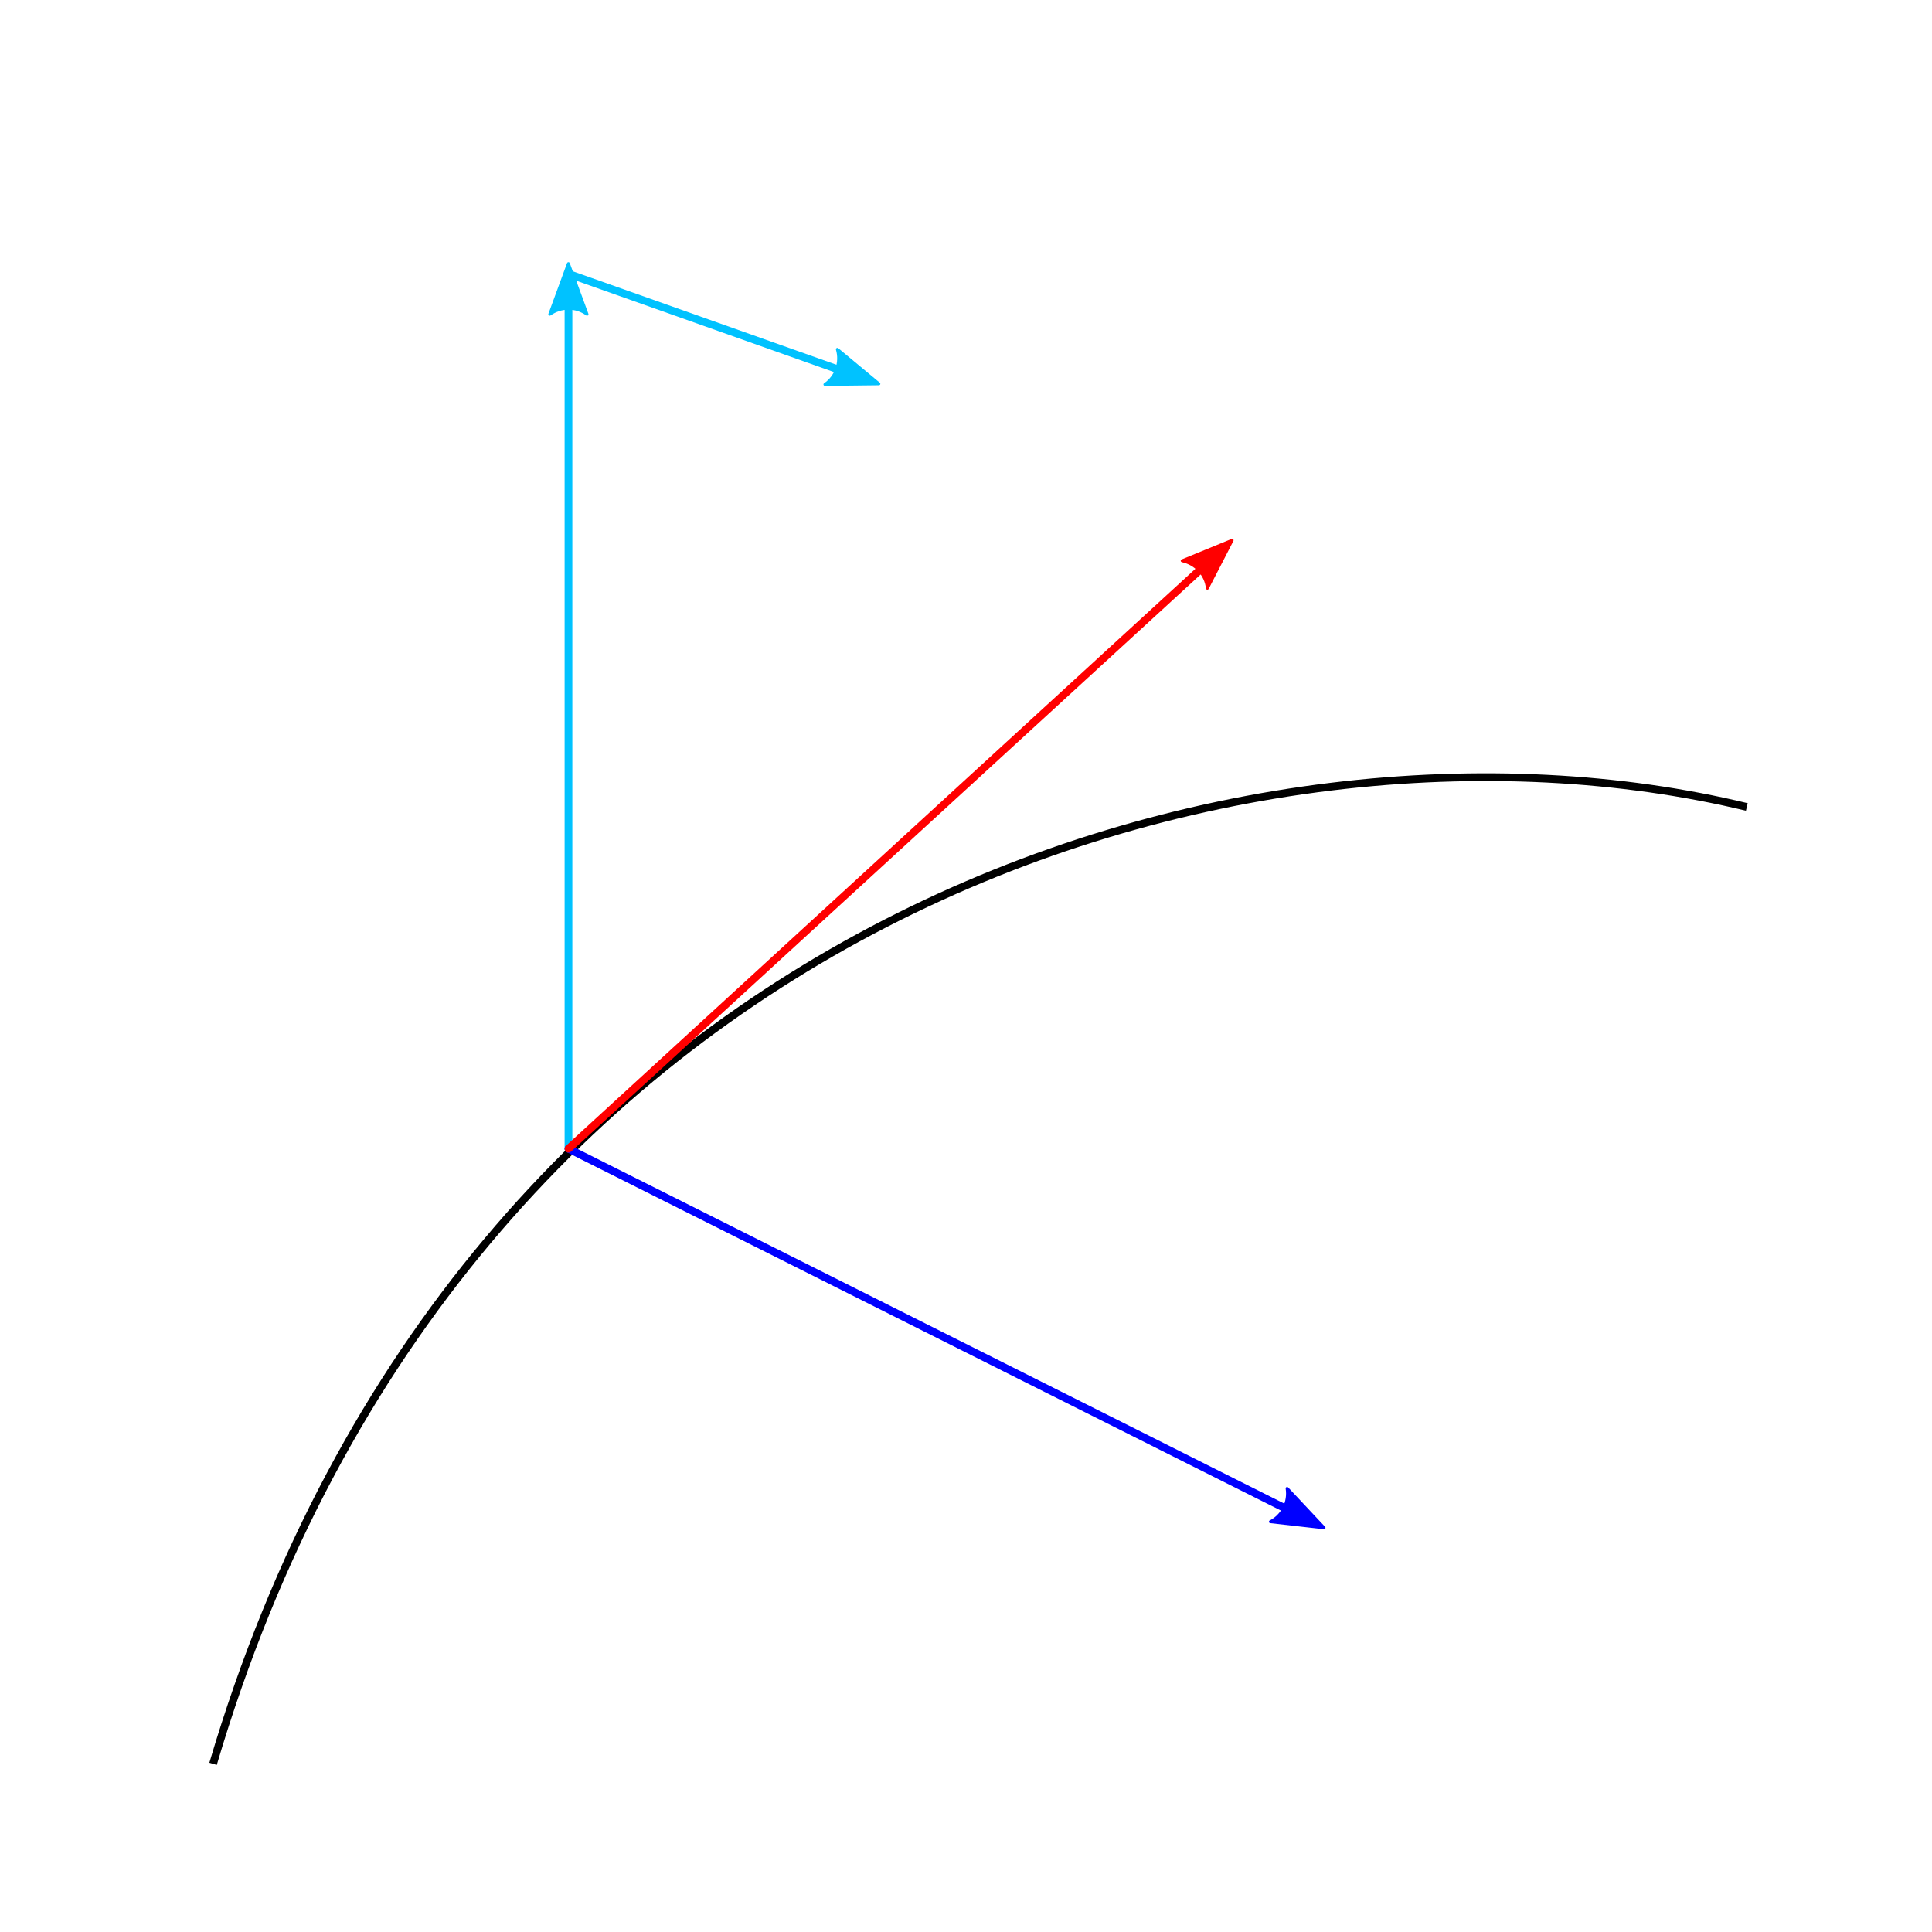
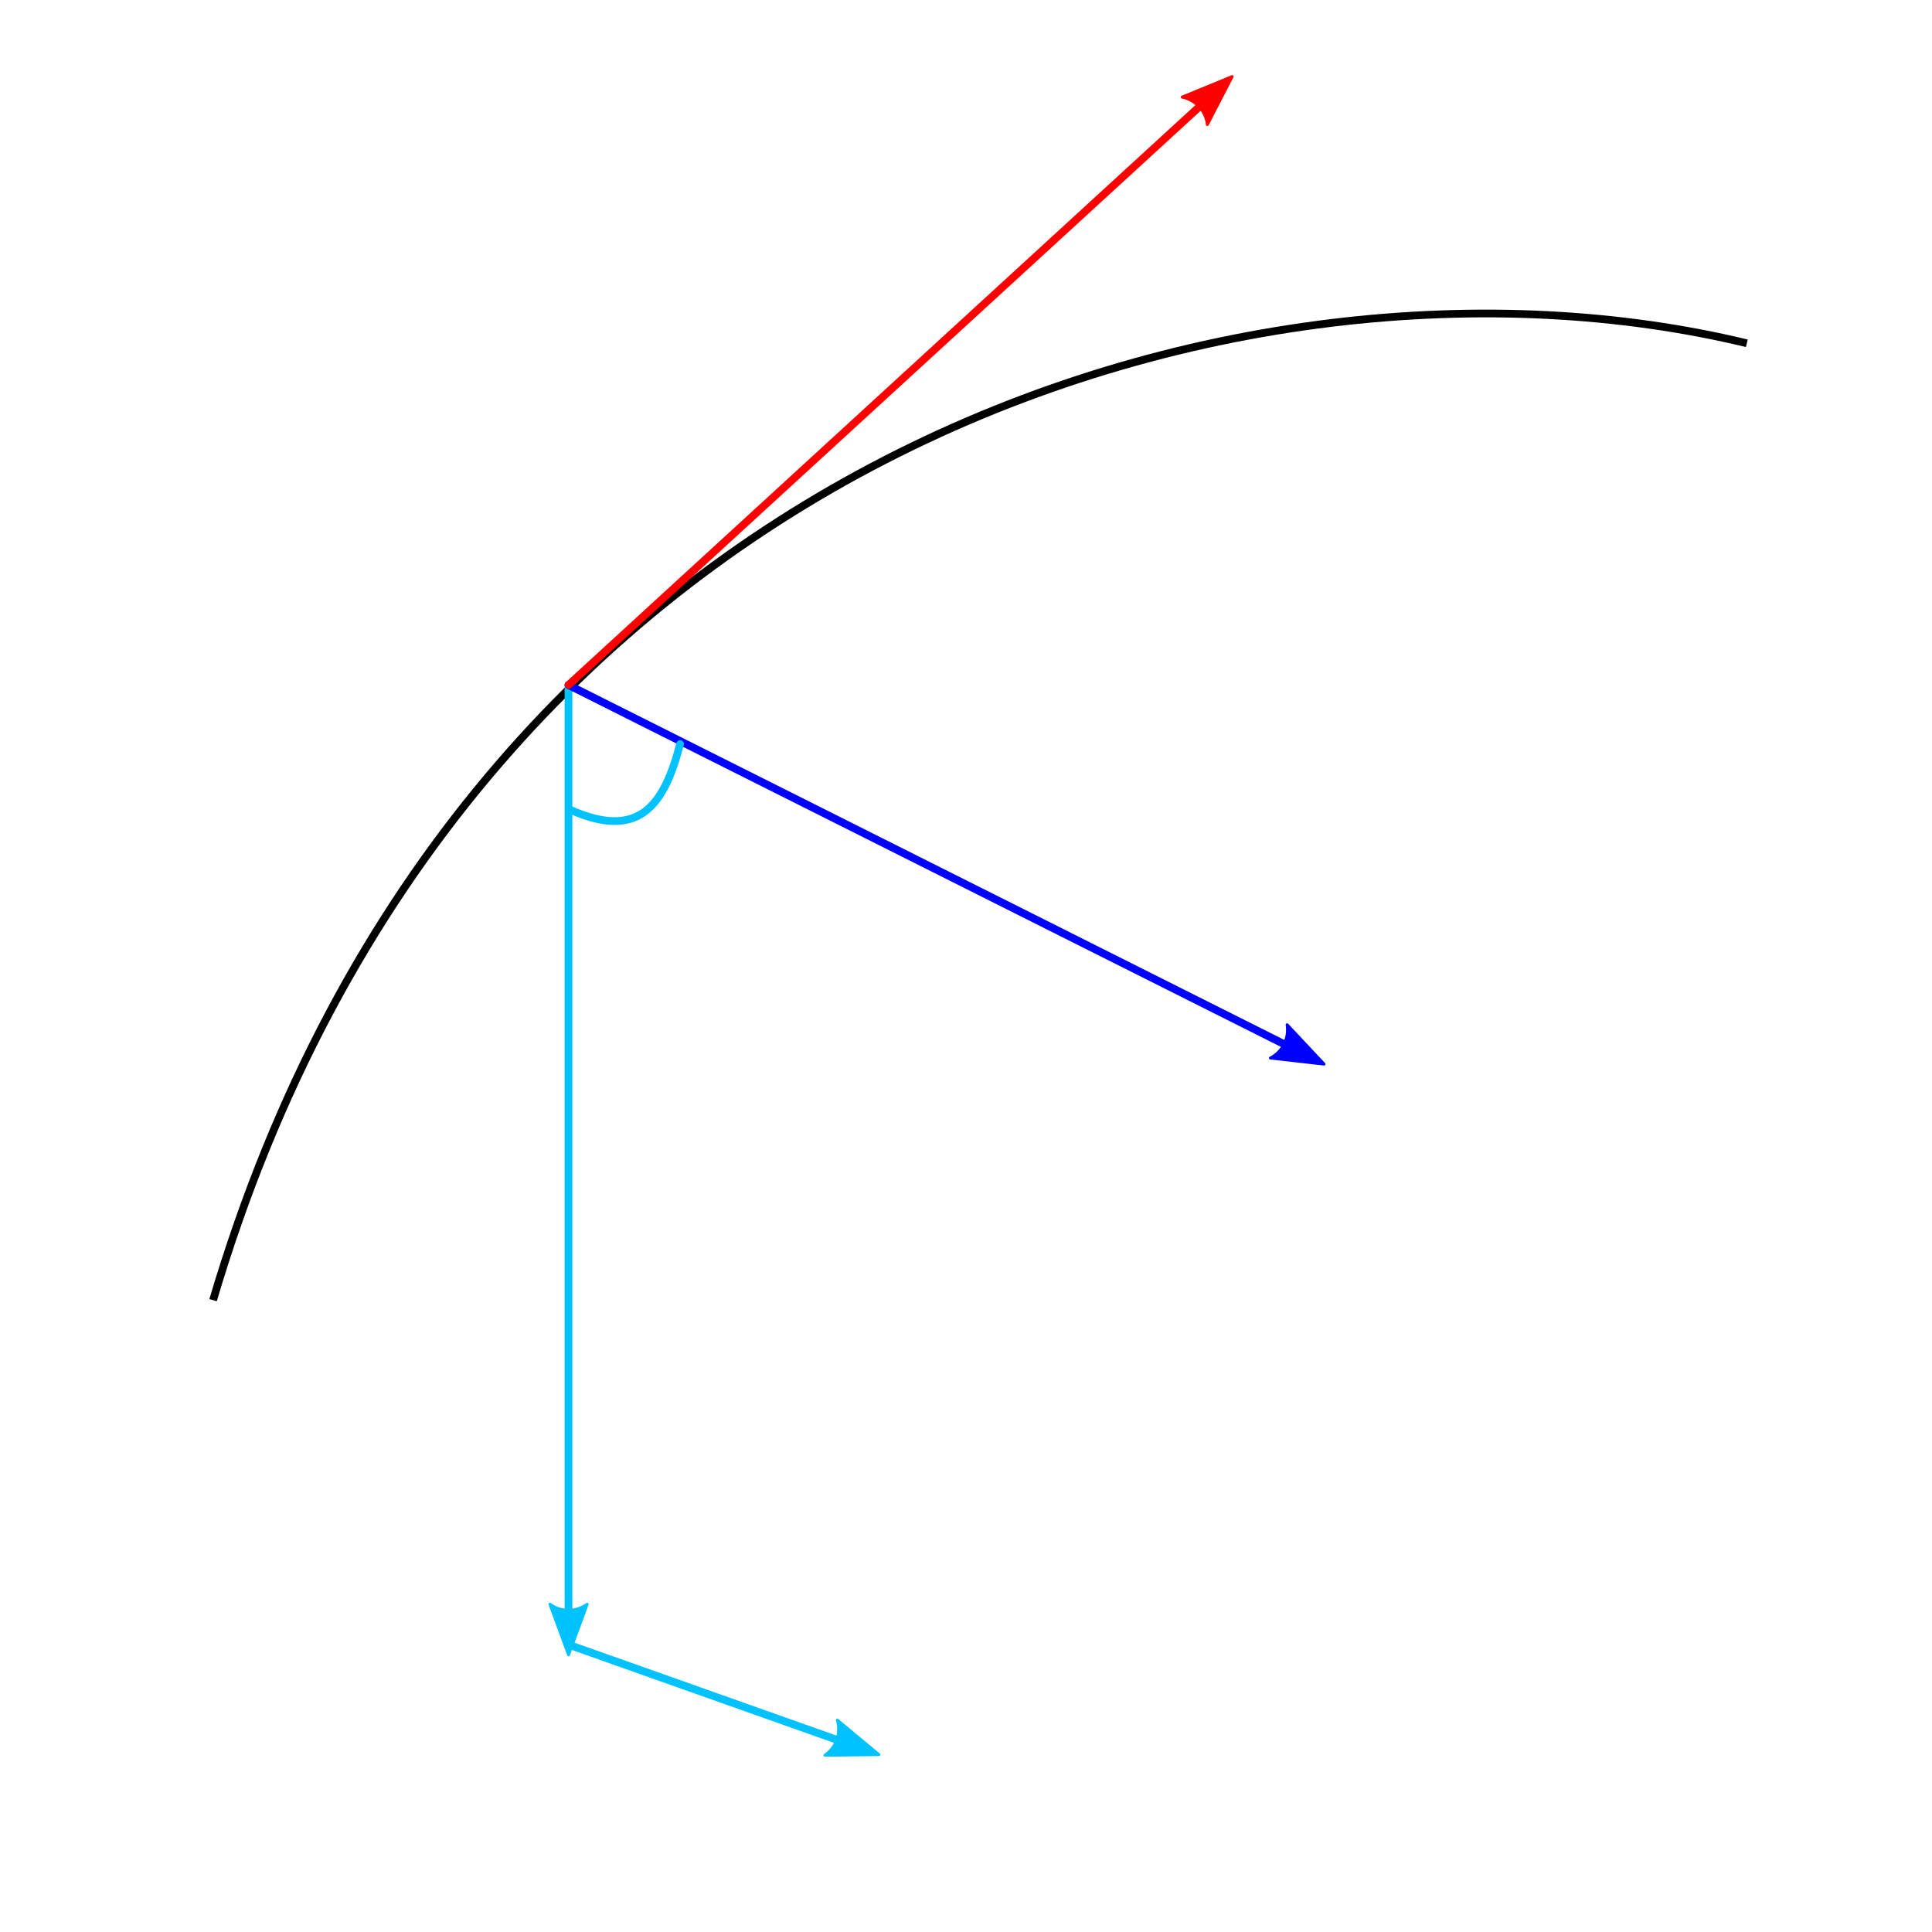
<svg xmlns="http://www.w3.org/2000/svg" width="250" height="250" viewBox="0 0 250 250" id="svg2" version="1.1">
  <defs id="defs4">
    <marker orient="auto" refY="0" refX="0" id="marker1338" style="overflow:visible">
      <path id="path1336" style="fill:#00c2ff;fill-opacity:1;fill-rule:evenodd;stroke:#00c2ff;stroke-width:0.625;stroke-linejoin:round;stroke-opacity:1" d="M 8.719,4.034 -2.207,0.016 8.719,-4.002 c -1.745,2.372 -1.735,5.617 -6e-7,8.035 z" transform="scale(-0.6)" />
    </marker>
    <marker style="overflow:visible" id="marker1134" refX="0" refY="0" orient="auto">
      <path transform="scale(-0.6)" d="M 8.719,4.034 -2.207,0.016 8.719,-4.002 c -1.745,2.372 -1.735,5.617 -6e-7,8.035 z" style="fill:#ff0000;fill-opacity:1;fill-rule:evenodd;stroke:#ff0000;stroke-width:0.625;stroke-linejoin:round;stroke-opacity:1" id="path1132" />
    </marker>
    <marker style="overflow:visible" id="marker1112" refX="0" refY="0" orient="auto">
      <path transform="scale(-0.6)" d="M 8.719,4.034 -2.207,0.016 8.719,-4.002 c -1.745,2.372 -1.735,5.617 -6e-7,8.035 z" style="fill:#00c2ff;fill-opacity:1;fill-rule:evenodd;stroke:#00c2ff;stroke-width:0.625;stroke-linejoin:round;stroke-opacity:1" id="path1110" />
    </marker>
    <marker orient="auto" refY="0" refX="0" id="Arrow2Mend" style="overflow:visible">
      <path id="path855" style="fill:#0000ff;fill-opacity:1;fill-rule:evenodd;stroke:#0000ff;stroke-width:0.625;stroke-linejoin:round;stroke-opacity:1" d="M 8.719,4.034 -2.207,0.016 8.719,-4.002 c -1.745,2.372 -1.735,5.617 -6e-7,8.035 z" transform="scale(-0.6)" />
    </marker>
  </defs>
  <g id="layer1" transform="translate(0,-802.3622)">
-     <flowRoot xml:space="preserve" id="flowRoot812" style="font-style:normal;font-weight:normal;font-size:40px;line-height:1.25;font-family:sans-serif;letter-spacing:0px;word-spacing:0px;fill:#000000;fill-opacity:1;stroke:none" transform="translate(-40,26)">
+     <flowRoot xml:space="preserve" id="flowRoot812" style="font-style:normal;font-weight:normal;font-size:40px;line-height:1.25;font-family:sans-serif;letter-spacing:0px;word-spacing:0px;fill:#000000;fill-opacity:1;stroke:none" transform="translate(-40,-34)">
      <flowRegion id="flowRegion814">
        <rect id="rect816" width="270.809" height="115.709" x="-38.335" y="75.967" />
      </flowRegion>
      <flowPara id="flowPara818" />
    </flowRoot>
-     <flowRoot xml:space="preserve" id="flowRoot820" style="font-style:normal;font-weight:normal;font-size:40px;line-height:1.25;font-family:sans-serif;letter-spacing:0px;word-spacing:0px;fill:#000000;fill-opacity:1;stroke:none" transform="translate(-40,778.3622)">
+     <flowRoot xml:space="preserve" id="flowRoot820" style="font-style:normal;font-weight:normal;font-size:40px;line-height:1.25;font-family:sans-serif;letter-spacing:0px;word-spacing:0px;fill:#000000;fill-opacity:1;stroke:none" transform="translate(-40,718.3622)">
      <flowRegion id="flowRegion822">
        <rect id="rect824" width="89.332" height="127.315" x="29.191" y="32.708" />
      </flowRegion>
      <flowPara id="flowPara826">asjkdh</flowPara>
    </flowRoot>
-     <path style="fill:none;stroke:#000000;stroke-width:1px;stroke-linecap:butt;stroke-linejoin:miter;stroke-opacity:1" d="M 27.571,1030.603 C 59.831,921.352 161.145,891.128 226.038,906.782" id="path820" />
-     <path style="fill:none;stroke:#00c2ff;stroke-width:1px;stroke-linecap:round;stroke-linejoin:round;stroke-opacity:1;marker-end:url(#marker1112)" d="M 73.561,951.004 V 837.796" id="path822" />
-     <path style="fill:none;stroke:#0000ff;stroke-width:1px;stroke-linecap:round;stroke-linejoin:round;stroke-opacity:1;marker-end:url(#Arrow2Mend)" d="m 73.561,951.004 96.58,48.467" id="path824" />
-     <path style="fill:none;stroke:#ff0000;stroke-width:1px;stroke-linecap:round;stroke-linejoin:round;stroke-opacity:1;marker-end:url(#marker1134)" d="m 73.561,951.004 84.906,-77.83" id="path826" />
-     <path style="fill:none;stroke:#00c2ff;stroke-width:1px;stroke-linecap:round;stroke-linejoin:round;stroke-opacity:1;marker-end:url(#marker1338)" d="m 73.561,837.796 38.915,13.797" id="path1322" />
-     <flowRoot xml:space="preserve" id="flowRoot1376" style="font-style:normal;font-weight:normal;font-size:21.333px;line-height:1.25;font-family:sans-serif;letter-spacing:0px;word-spacing:0px;fill:#00c2ff;fill-opacity:1;stroke:none" transform="translate(62.59434,799.2348)">
+     <path style="fill:none;stroke:#000000;stroke-width:1px;stroke-linecap:butt;stroke-linejoin:miter;stroke-opacity:1" d="M 27.571,970.603 C 59.831,861.352 161.145,831.128 226.038,846.782" id="path820" />
+     <path style="fill:none;stroke:#00c2ff;stroke-width:1px;stroke-linecap:round;stroke-linejoin:round;stroke-opacity:1;marker-end:url(#marker1112)" d="m 73.561,891.004 0,124.175" id="path822" />
+     <path style="fill:none;stroke:#0000ff;stroke-width:1px;stroke-linecap:round;stroke-linejoin:round;stroke-opacity:1;marker-end:url(#Arrow2Mend)" d="m 73.561,891.004 96.58,48.467" id="path824" />
+     <path style="fill:none;stroke:#ff0000;stroke-width:1px;stroke-linecap:round;stroke-linejoin:round;stroke-opacity:1;marker-end:url(#marker1134)" d="m 73.561,891.004 84.906,-77.83" id="path826" />
+     <path style="fill:none;stroke:#00c2ff;stroke-width:1px;stroke-linecap:round;stroke-linejoin:round;stroke-opacity:1;marker-end:url(#marker1338)" d="m 73.561,1015.178 38.915,13.797" id="path1322" />
+     <flowRoot xml:space="preserve" id="flowRoot1376" style="font-style:normal;font-weight:normal;font-size:21.333px;line-height:1.25;font-family:sans-serif;letter-spacing:0px;word-spacing:0px;fill:#00c2ff;fill-opacity:1;stroke:none" transform="translate(65.7783,861.9942)">
      <flowRegion id="flowRegion1378" style="fill:#00c2ff;fill-opacity:1">
        <rect id="rect1380" width="124.175" height="111.439" x="-18.75" y="84.198" style="fill:#00c2ff;fill-opacity:1" />
      </flowRegion>
      <flowPara id="flowPara1382" style="font-style:normal;font-variant:normal;font-weight:normal;font-stretch:normal;font-family:'Gentium Plus';-inkscape-font-specification:'Gentium Plus';fill:#00c2ff;fill-opacity:1">B</flowPara>
    </flowRoot>
-     <flowRoot xml:space="preserve" id="flowRoot1376-3" style="font-style:normal;font-weight:normal;font-size:21.333px;line-height:1.25;font-family:sans-serif;letter-spacing:0px;word-spacing:0px;fill:#00c2ff;fill-opacity:1;stroke:none" transform="translate(124.6599,733.2329)">
+     <flowRoot xml:space="preserve" id="flowRoot1376-3" style="font-style:normal;font-weight:normal;font-size:21.333px;line-height:1.25;font-family:sans-serif;letter-spacing:0px;word-spacing:0px;fill:#00c2ff;fill-opacity:1;stroke:none" transform="translate(124.6599,910.615)">
      <flowRegion id="flowRegion1378-6" style="fill:#00c2ff;fill-opacity:1">
        <rect id="rect1380-7" width="124.175" height="111.439" x="-18.75" y="84.198" style="fill:#00c2ff;fill-opacity:1" />
      </flowRegion>
      <flowPara id="flowPara1382-5" style="font-style:normal;font-variant:normal;font-weight:normal;font-stretch:normal;font-family:'Gentium Plus';-inkscape-font-specification:'Gentium Plus';fill:#00c2ff;fill-opacity:1">B'</flowPara>
    </flowRoot>
-     <flowRoot xml:space="preserve" id="flowRoot1376-35" style="font-style:normal;font-weight:normal;font-size:21.333px;line-height:1.25;font-family:sans-serif;letter-spacing:0px;word-spacing:0px;fill:#ff0000;fill-opacity:1;stroke:none" transform="translate(187.2778,786.6527)">
+     <flowRoot xml:space="preserve" id="flowRoot1376-35" style="font-style:normal;font-weight:normal;font-size:21.333px;line-height:1.25;font-family:sans-serif;letter-spacing:0px;word-spacing:0px;fill:#ff0000;fill-opacity:1;stroke:none" transform="translate(187.2778,726.6527)">
      <flowRegion id="flowRegion1378-62" style="fill:#ff0000;fill-opacity:1">
        <rect id="rect1380-9" width="124.175" height="111.439" x="-18.75" y="84.198" style="fill:#ff0000;fill-opacity:1" />
      </flowRegion>
      <flowPara id="flowPara1382-1" style="font-style:normal;font-variant:normal;font-weight:normal;font-stretch:normal;font-family:'Gentium Plus';-inkscape-font-specification:'Gentium Plus';fill:#ff0000;fill-opacity:1">T</flowPara>
    </flowRoot>
-     <flowRoot xml:space="preserve" id="flowRoot1376-35-2" style="font-style:normal;font-weight:normal;font-size:21.333px;line-height:1.25;font-family:sans-serif;letter-spacing:0px;word-spacing:0px;fill:#ff0000;fill-opacity:1;stroke:none" transform="translate(181.0762,874.659)">
+     <flowRoot xml:space="preserve" id="flowRoot1376-35-2" style="font-style:normal;font-weight:normal;font-size:21.333px;line-height:1.25;font-family:sans-serif;letter-spacing:0px;word-spacing:0px;fill:#ff0000;fill-opacity:1;stroke:none" transform="translate(181.0762,814.659)">
      <flowRegion id="flowRegion1378-62-7" style="fill:#ff0000;fill-opacity:1">
        <rect id="rect1380-9-0" width="124.175" height="111.439" x="-18.75" y="84.198" style="fill:#ff0000;fill-opacity:1" />
      </flowRegion>
      <flowPara id="flowPara1382-1-9" style="font-style:normal;font-variant:normal;font-weight:normal;font-stretch:normal;font-family:'Gentium Plus';-inkscape-font-specification:'Gentium Plus';fill:#0000ff;fill-opacity:1">N</flowPara>
    </flowRoot>
+     <path style="fill:none;stroke:#00c2ff;stroke-width:1px;stroke-linecap:round;stroke-linejoin:round;stroke-opacity:1" d="m 73.762,907.138 c 8.893,3.965 12.158,-0.477 14.239,-8.491" id="path1308" />
  </g>
</svg>
